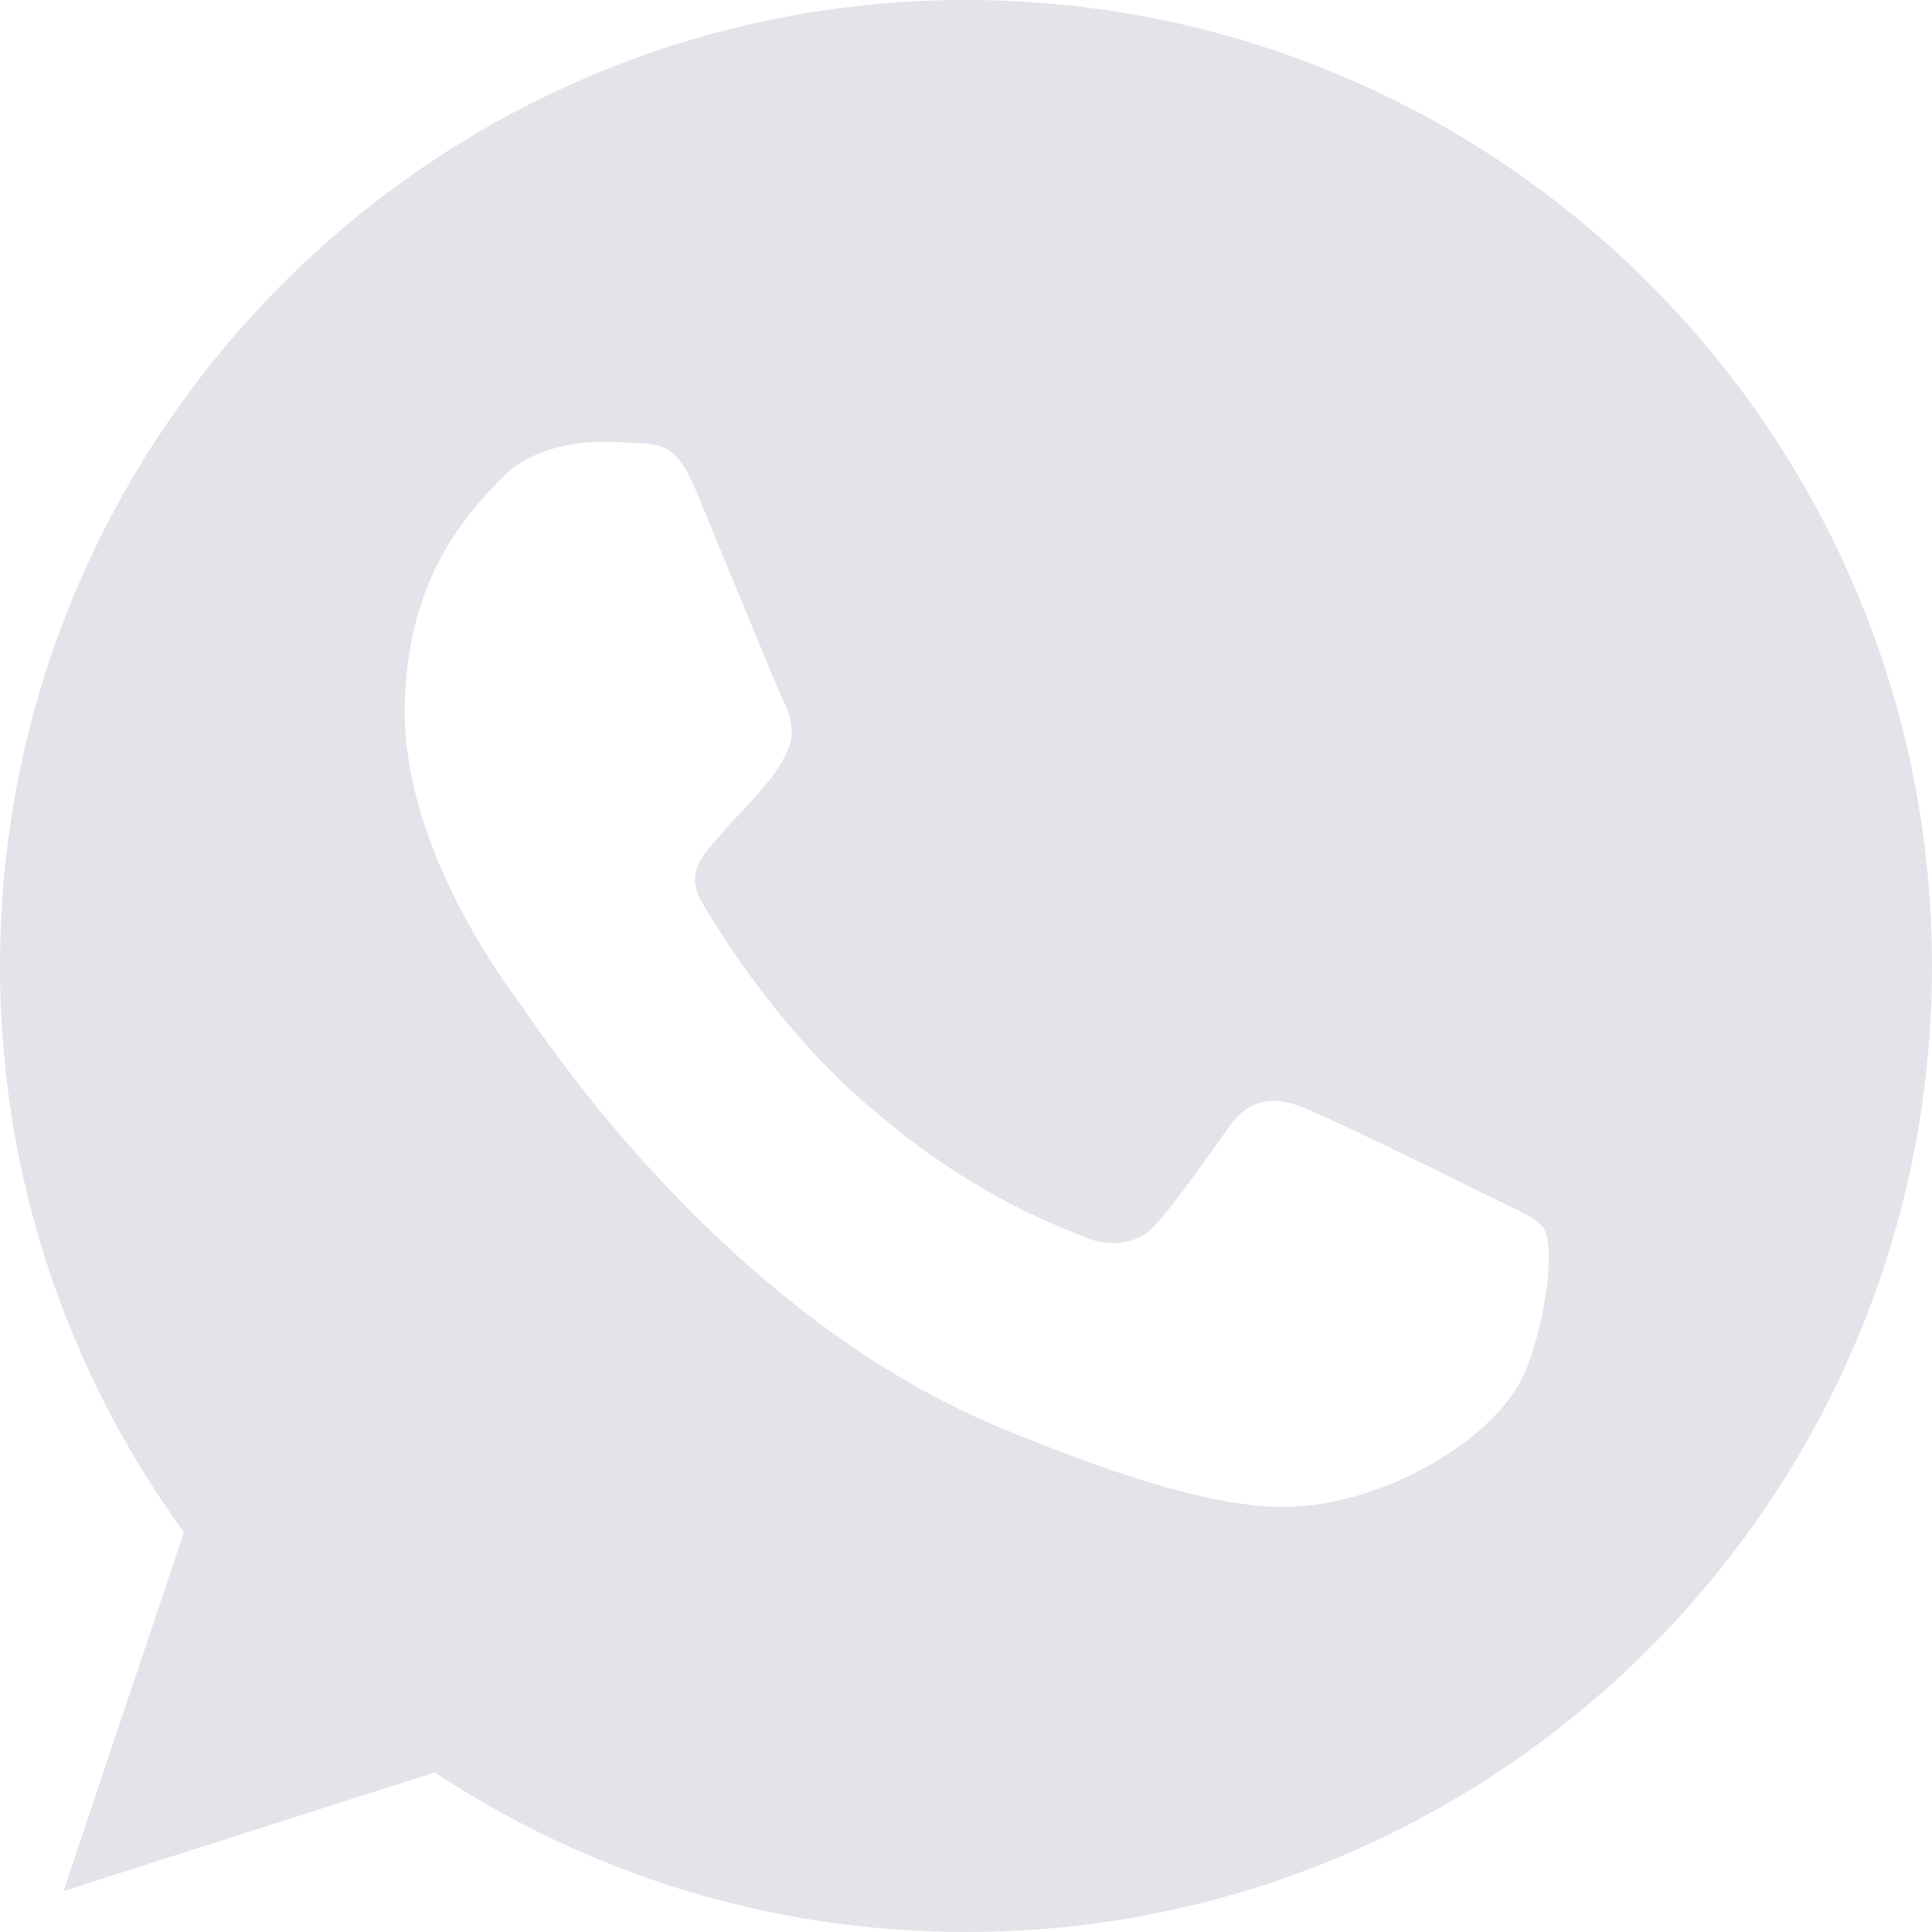
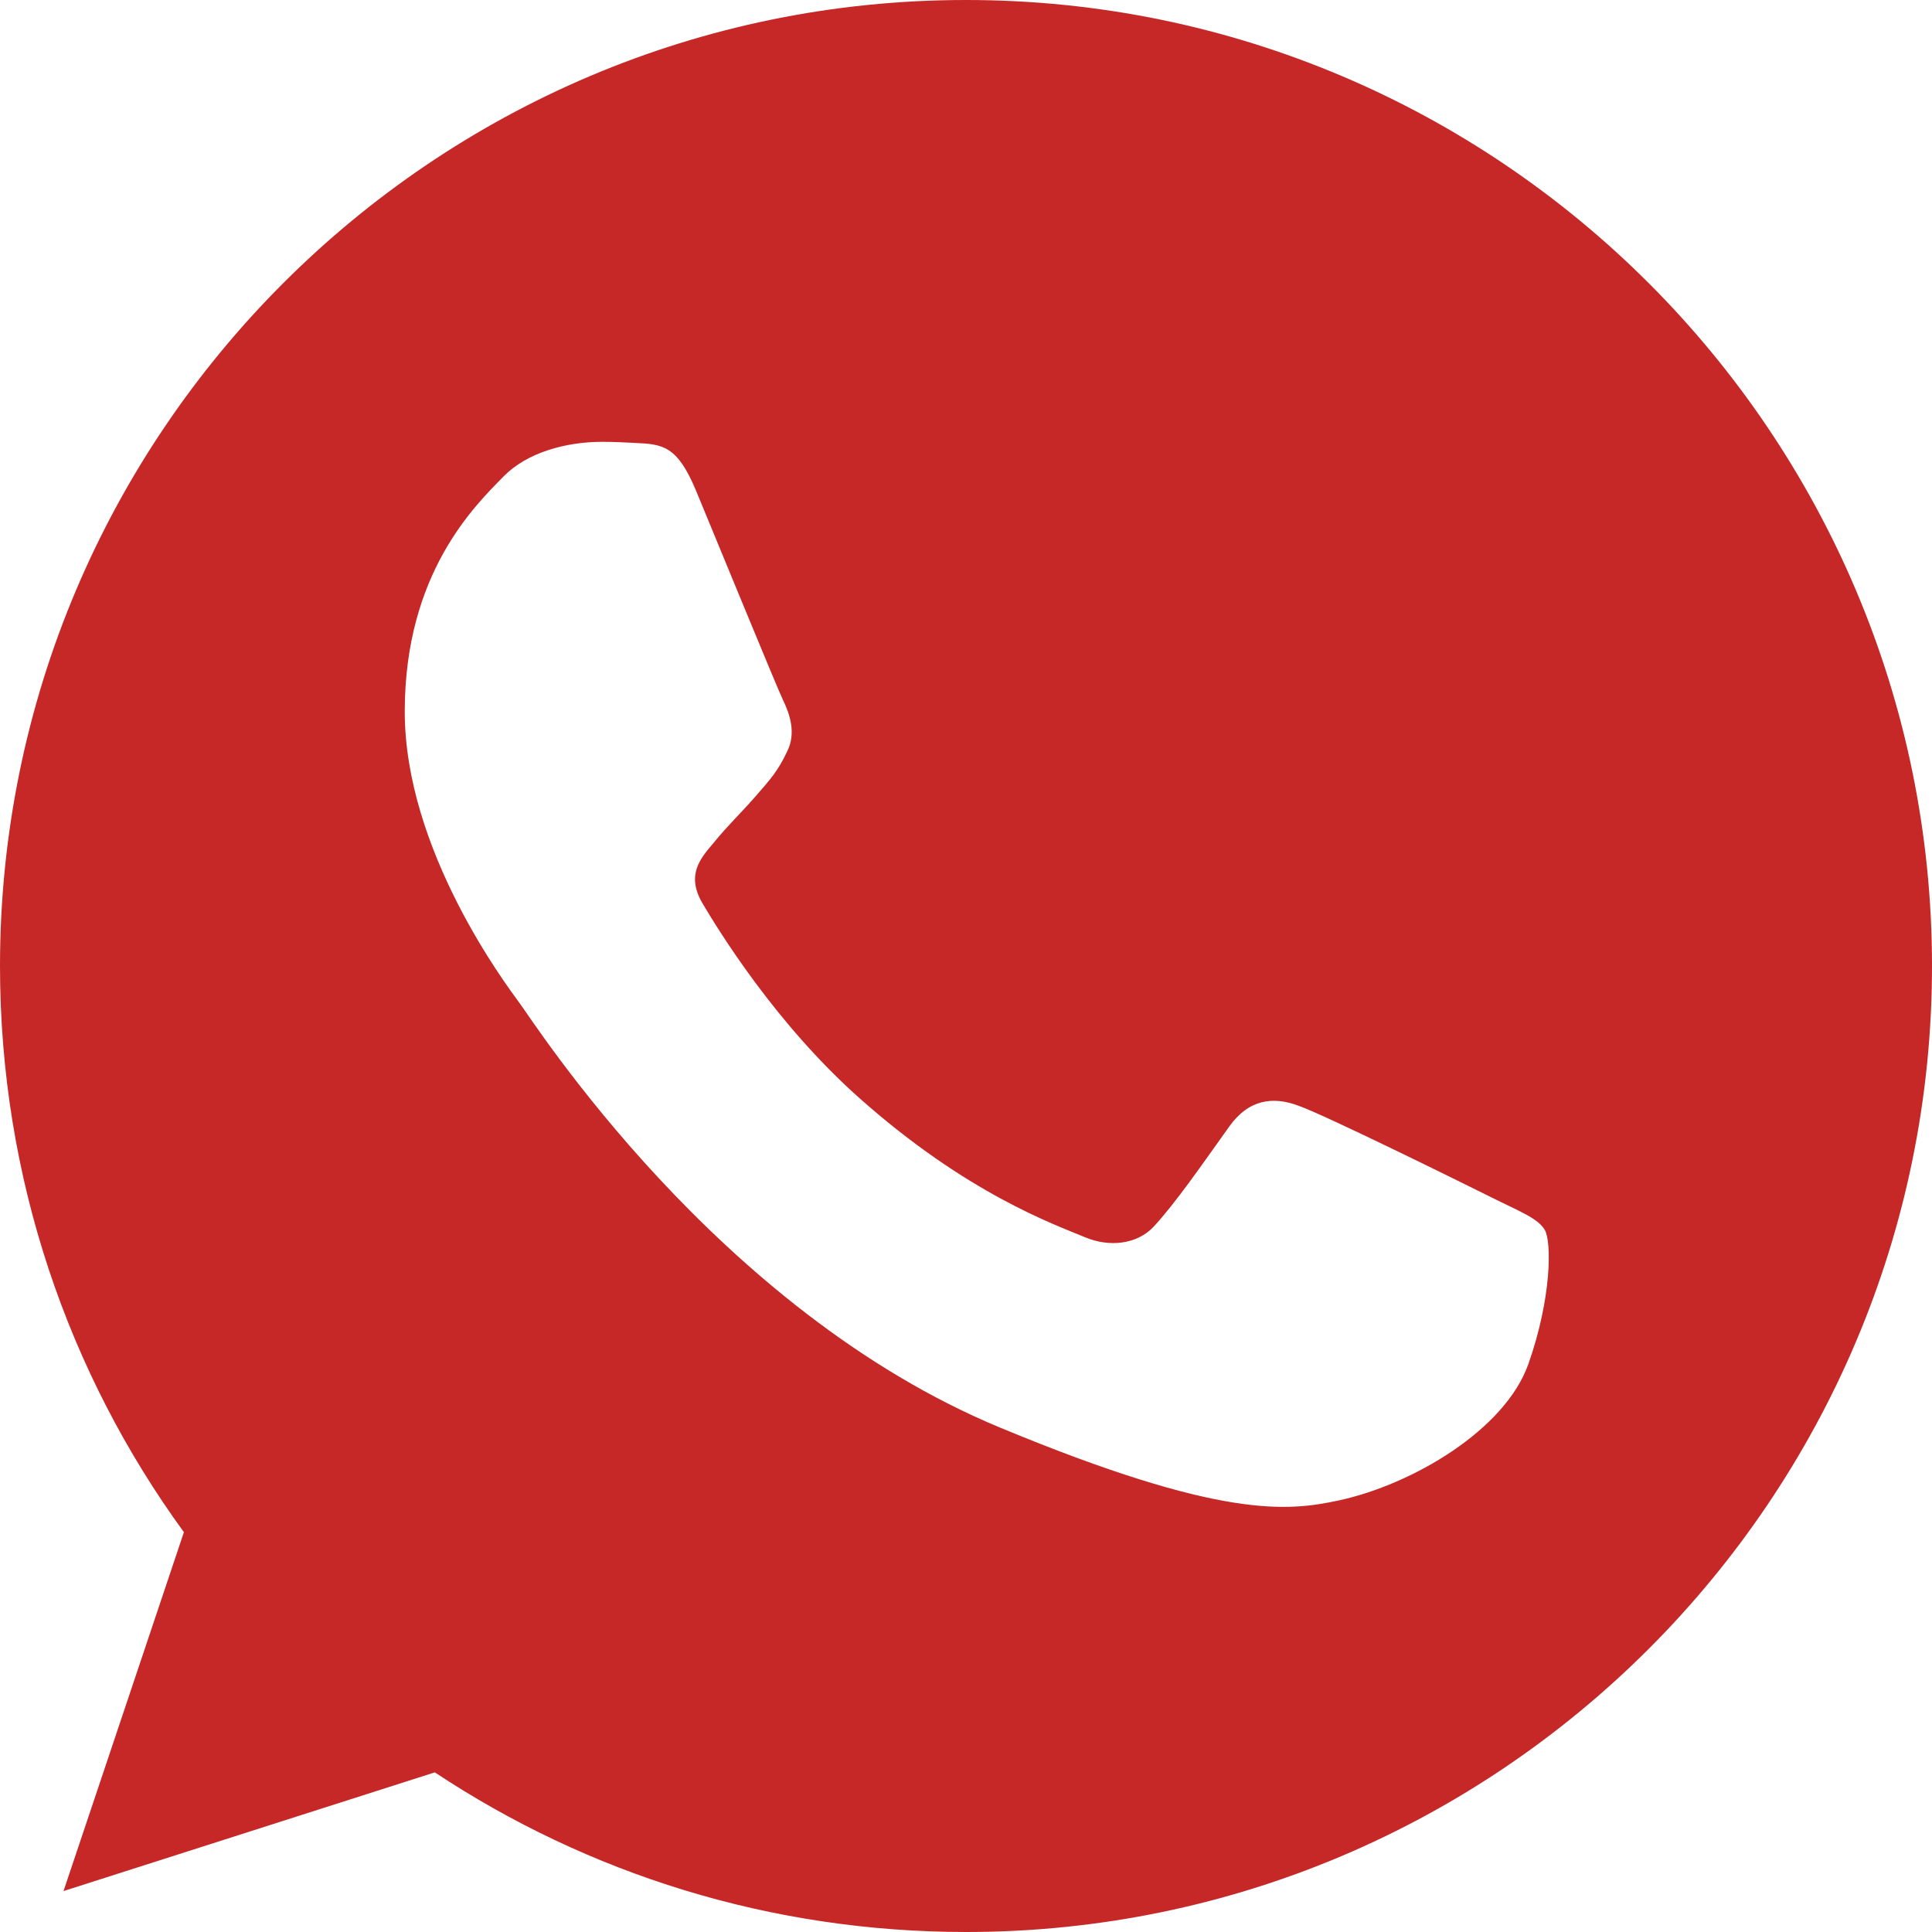
<svg xmlns="http://www.w3.org/2000/svg" version="1.1" id="Capa_1" x="0px" y="0px" viewBox="0 0 512 512" style="enable-background:new 0 0 512 512;" xml:space="preserve" width="512px" height="512px">
  <g>
    <g>
-       <path d="M256.064,0h-0.128C114.784,0,0,114.816,0,256c0,56,18.048,107.904,48.736,150.048l-31.904,95.104l98.4-31.456    C155.712,496.512,204,512,256.064,512C397.216,512,512,397.152,512,256S397.216,0,256.064,0z M405.024,361.504    c-6.176,17.44-30.688,31.904-50.24,36.128c-13.376,2.848-30.848,5.12-89.664-19.264C189.888,347.2,141.44,270.752,137.664,265.792    c-3.616-4.96-30.4-40.48-30.4-77.216s18.656-54.624,26.176-62.304c6.176-6.304,16.384-9.184,26.176-9.184    c3.168,0,6.016,0.16,8.576,0.288c7.52,0.32,11.296,0.768,16.256,12.64c6.176,14.88,21.216,51.616,23.008,55.392    c1.824,3.776,3.648,8.896,1.088,13.856c-2.4,5.12-4.512,7.392-8.288,11.744c-3.776,4.352-7.36,7.68-11.136,12.352    c-3.456,4.064-7.36,8.416-3.008,15.936c4.352,7.36,19.392,31.904,41.536,51.616c28.576,25.44,51.744,33.568,60.032,37.024    c6.176,2.56,13.536,1.952,18.048-2.848c5.728-6.176,12.8-16.416,20-26.496c5.12-7.232,11.584-8.128,18.368-5.568    c6.912,2.4,43.488,20.48,51.008,24.224c7.52,3.776,12.48,5.568,14.304,8.736C411.2,329.152,411.2,344.032,405.024,361.504z" fill="#E5E2E9" />
+       <path d="M256.064,0h-0.128C114.784,0,0,114.816,0,256c0,56,18.048,107.904,48.736,150.048l-31.904,95.104l98.4-31.456    C155.712,496.512,204,512,256.064,512C397.216,512,512,397.152,512,256S397.216,0,256.064,0z M405.024,361.504    c-6.176,17.44-30.688,31.904-50.24,36.128c-13.376,2.848-30.848,5.12-89.664-19.264C189.888,347.2,141.44,270.752,137.664,265.792    c-3.616-4.96-30.4-40.48-30.4-77.216s18.656-54.624,26.176-62.304c6.176-6.304,16.384-9.184,26.176-9.184    c3.168,0,6.016,0.16,8.576,0.288c7.52,0.32,11.296,0.768,16.256,12.64c6.176,14.88,21.216,51.616,23.008,55.392    c1.824,3.776,3.648,8.896,1.088,13.856c-2.4,5.12-4.512,7.392-8.288,11.744c-3.776,4.352-7.36,7.68-11.136,12.352    c-3.456,4.064-7.36,8.416-3.008,15.936c4.352,7.36,19.392,31.904,41.536,51.616c28.576,25.44,51.744,33.568,60.032,37.024    c6.176,2.56,13.536,1.952,18.048-2.848c5.728-6.176,12.8-16.416,20-26.496c5.12-7.232,11.584-8.128,18.368-5.568    c6.912,2.4,43.488,20.48,51.008,24.224c7.52,3.776,12.48,5.568,14.304,8.736C411.2,329.152,411.2,344.032,405.024,361.504z" fill="#C62828" />
    </g>
  </g>
  <g>
</g>
  <g>
</g>
  <g>
</g>
  <g>
</g>
  <g>
</g>
  <g>
</g>
  <g>
</g>
  <g>
</g>
  <g>
</g>
  <g>
</g>
  <g>
</g>
  <g>
</g>
  <g>
</g>
  <g>
</g>
  <g>
</g>
</svg>
